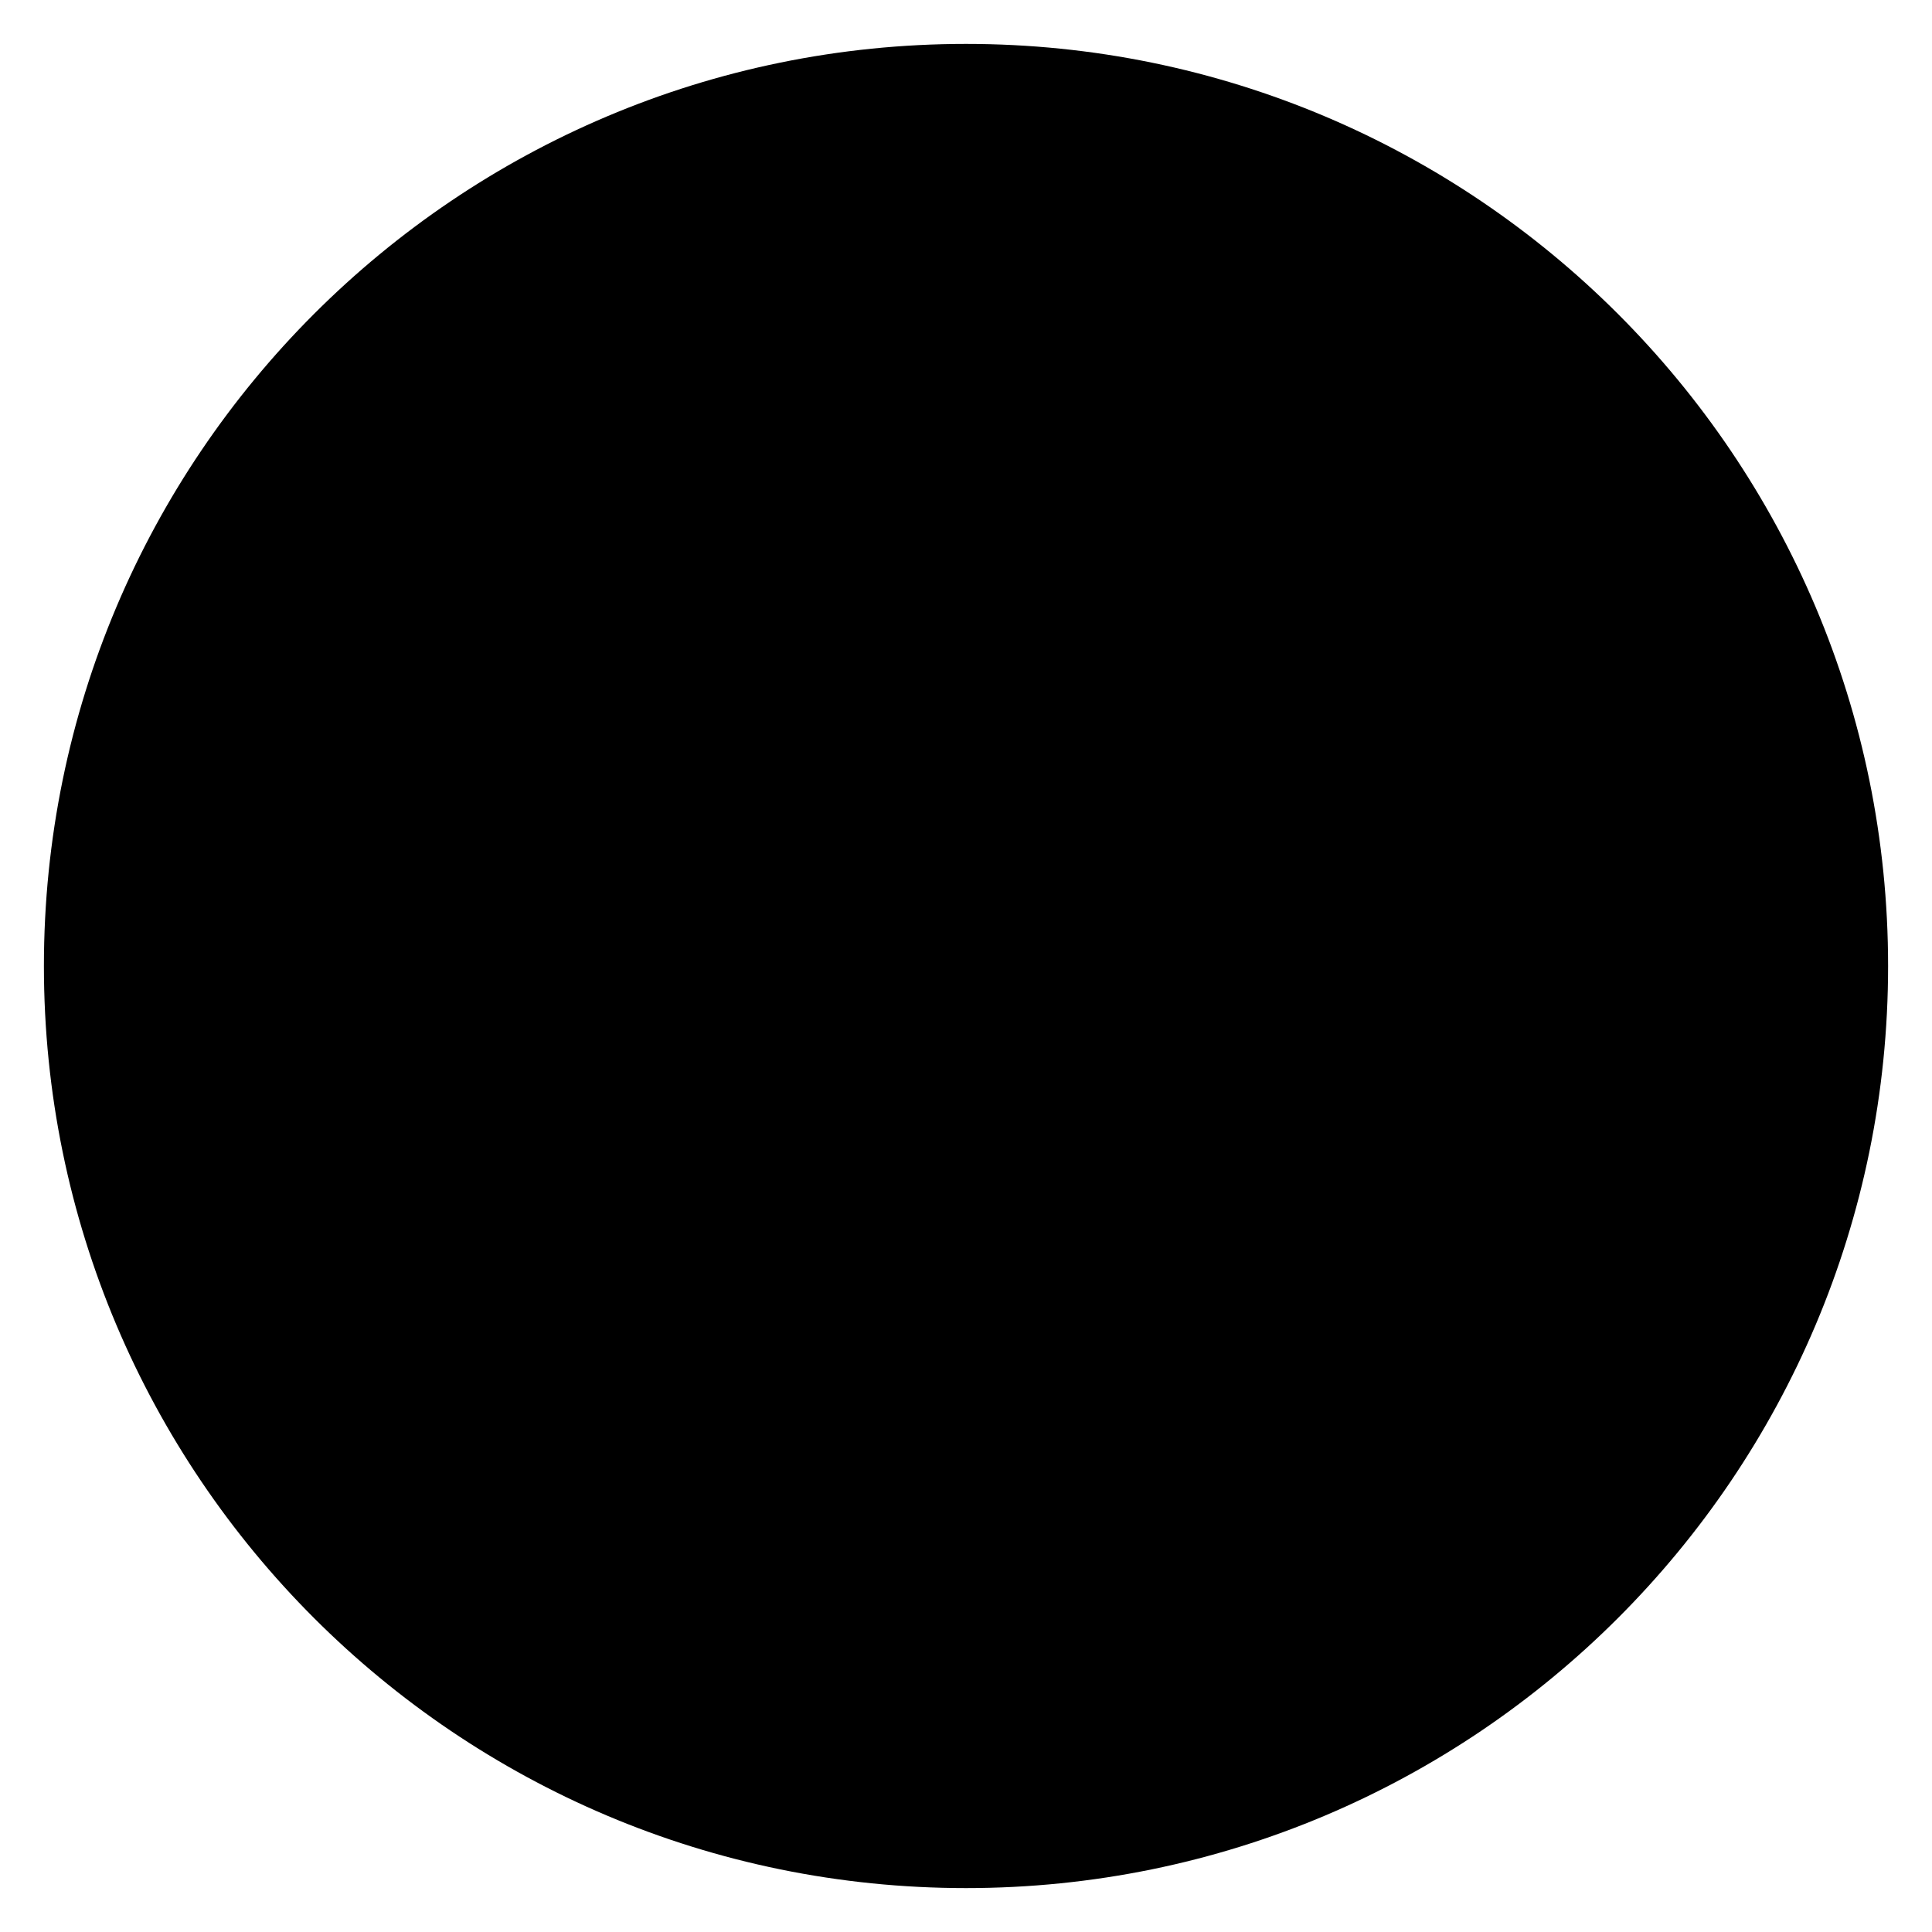
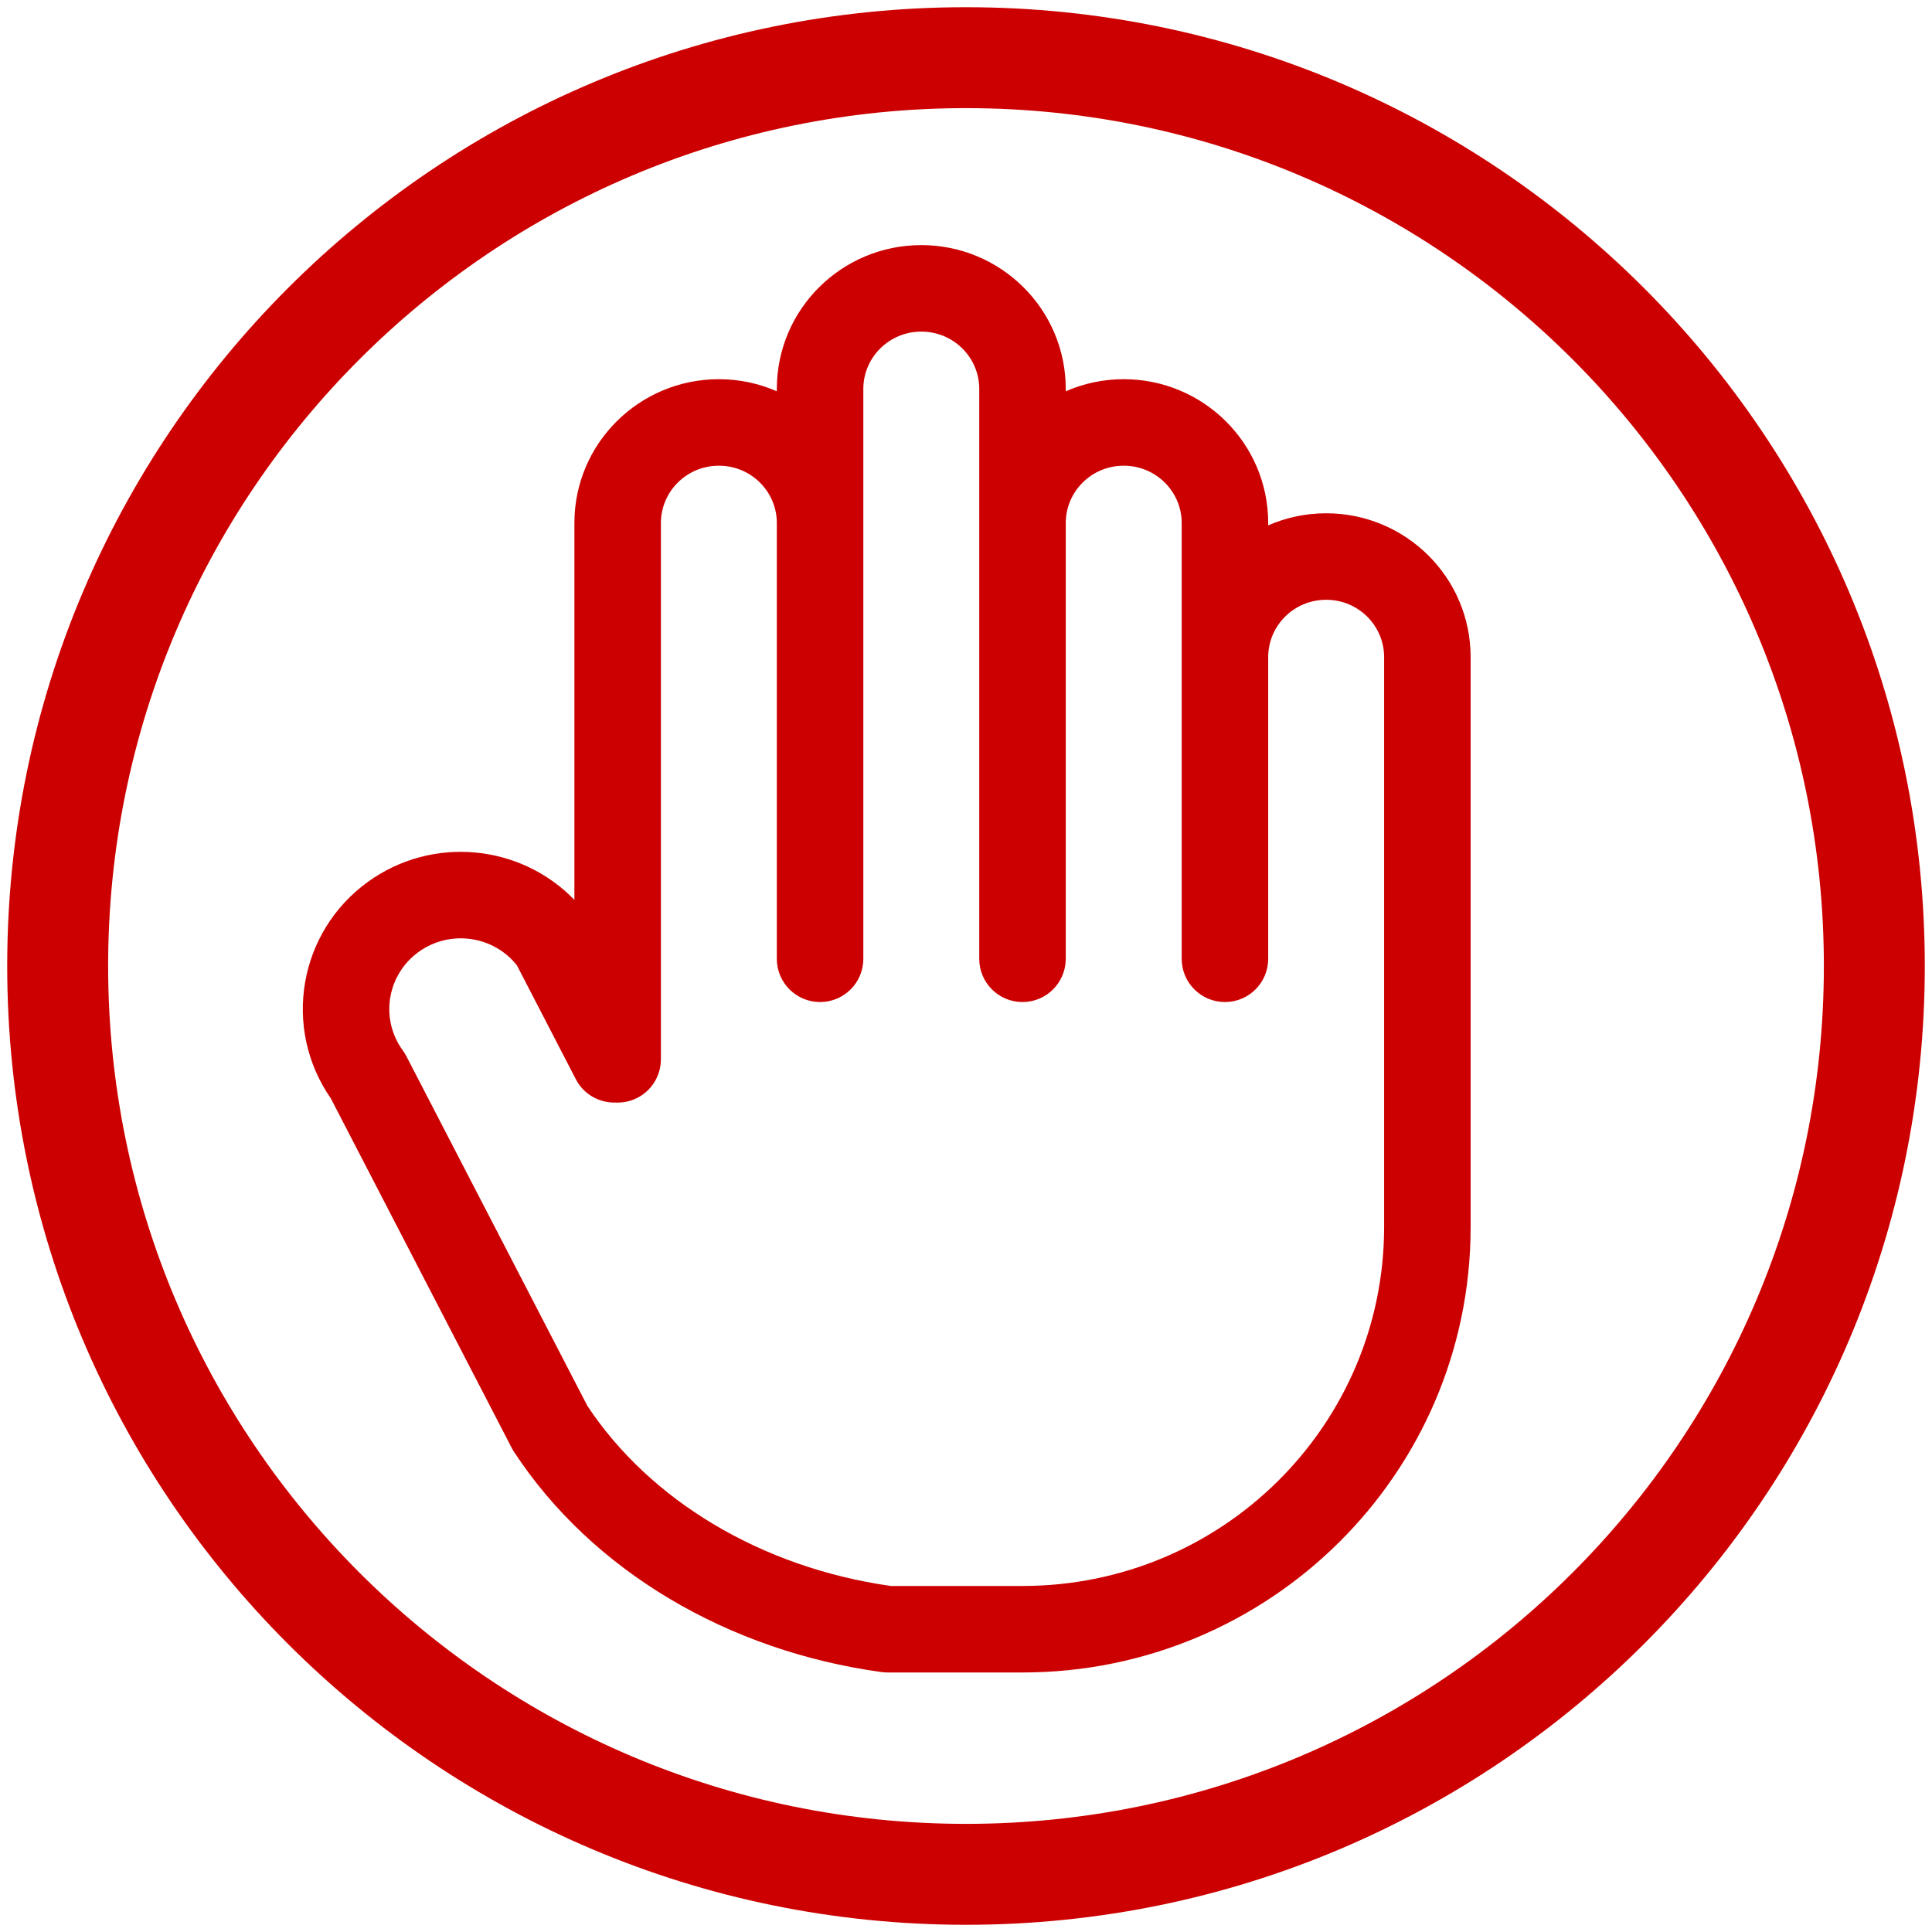
- <svg xmlns="http://www.w3.org/2000/svg" viewBox="0 0 132 132">
-   <circle cx="66" cy="66" r="63" />
-   <path d="M41.839 72.475v-37.2c0-3.852 3.143-6.975 7.02-6.975s7.02 3.123 7.02 6.975V65.5m0-30.225v-9.3c0-3.852 3.143-6.975 7.02-6.975s7.02 3.123 7.02 6.975V65.5m0-30.225c0-3.852 3.143-6.975 7.02-6.975 3.878 0 7.02 3.123 7.02 6.975V65.5m0-20.925c0-3.852 3.144-6.975 7.02-6.975 3.878 0 7.021 3.123 7.021 6.975V84.1C98 99.509 85.428 112 69.92 112h-9.36c-9.896-1.357-18.517-6.496-23.401-13.95L24.522 73.637c-2.584-3.53-1.799-8.475 1.755-11.043 3.555-2.568 8.531-1.788 11.116 1.743l4.212 8.138" />
+ <svg xmlns="http://www.w3.org/2000/svg" width="134" height="134" viewBox="0 0 134 134" fill="none">
+   <path d="M126.5 67C126.5 34.139 99.861 7.5 67 7.5C34.139 7.5 7.5 34.139 7.5 67C7.5 99.861 34.139 126.5 67 126.5C99.861 126.5 126.5 99.861 126.5 67ZM133.5 67C133.5 103.727 103.727 133.5 67 133.5C30.273 133.5 0.5 103.727 0.5 67C0.5 30.273 30.273 0.5 67 0.5C103.727 0.5 133.5 30.273 133.5 67Z" fill="#CC0000" />
+   <path d="M53.879 66.5V36.275L53.874 36.072C53.767 33.987 52.028 32.3 49.859 32.3C47.621 32.3 45.839 34.098 45.839 36.275V73.475C45.839 75.132 44.496 76.475 42.839 76.475C42.788 76.475 42.738 76.473 42.688 76.471C41.574 76.501 40.487 75.911 39.94 74.855L35.849 66.948C34.21 64.891 31.2 64.46 29.034 66.025C26.894 67.572 26.377 70.492 27.8 72.658L27.943 72.865L28.072 73.058C28.113 73.123 28.151 73.19 28.186 73.259L40.745 97.519C45.078 104.05 52.764 108.715 61.783 110H70.919C84.789 110 96 98.833 96 85.1V45.575C96 43.398 94.218 41.6 91.98 41.6C89.741 41.6 87.96 43.398 87.96 45.575V66.5C87.96 68.157 86.617 69.5 84.96 69.5C83.303 69.5 81.96 68.157 81.96 66.5V36.275C81.96 34.098 80.178 32.3 77.939 32.3C75.701 32.3 73.919 34.098 73.919 36.275V66.5C73.919 68.157 72.576 69.5 70.919 69.5C69.262 69.5 67.919 68.157 67.919 66.5V26.975C67.919 24.798 66.138 23 63.899 23C61.661 23 59.879 24.798 59.879 26.975V66.5C59.879 68.157 58.536 69.5 56.879 69.5C55.222 69.5 53.879 68.157 53.879 66.5ZM73.919 27.138C75.151 26.6 76.511 26.3 77.939 26.3C83.455 26.3 87.96 30.748 87.96 36.275V36.438C89.192 35.9 90.551 35.6 91.98 35.6C97.495 35.6 102 40.048 102 45.575V85.1C102 102.183 88.066 116 70.919 116H61.56C61.423 116 61.286 115.991 61.151 115.973C50.513 114.514 41.069 108.966 35.649 100.694C35.593 100.609 35.541 100.52 35.494 100.429L22.945 76.183C19.569 71.321 20.697 64.648 25.52 61.162C29.993 57.93 36.104 58.553 39.839 62.413V36.275C39.839 30.748 44.344 26.3 49.859 26.3C51.287 26.3 52.647 26.6 53.879 27.138V26.975C53.879 21.448 58.384 17 63.899 17C69.415 17 73.919 21.448 73.919 26.975V27.138Z" fill="#CC0000" />
</svg>
